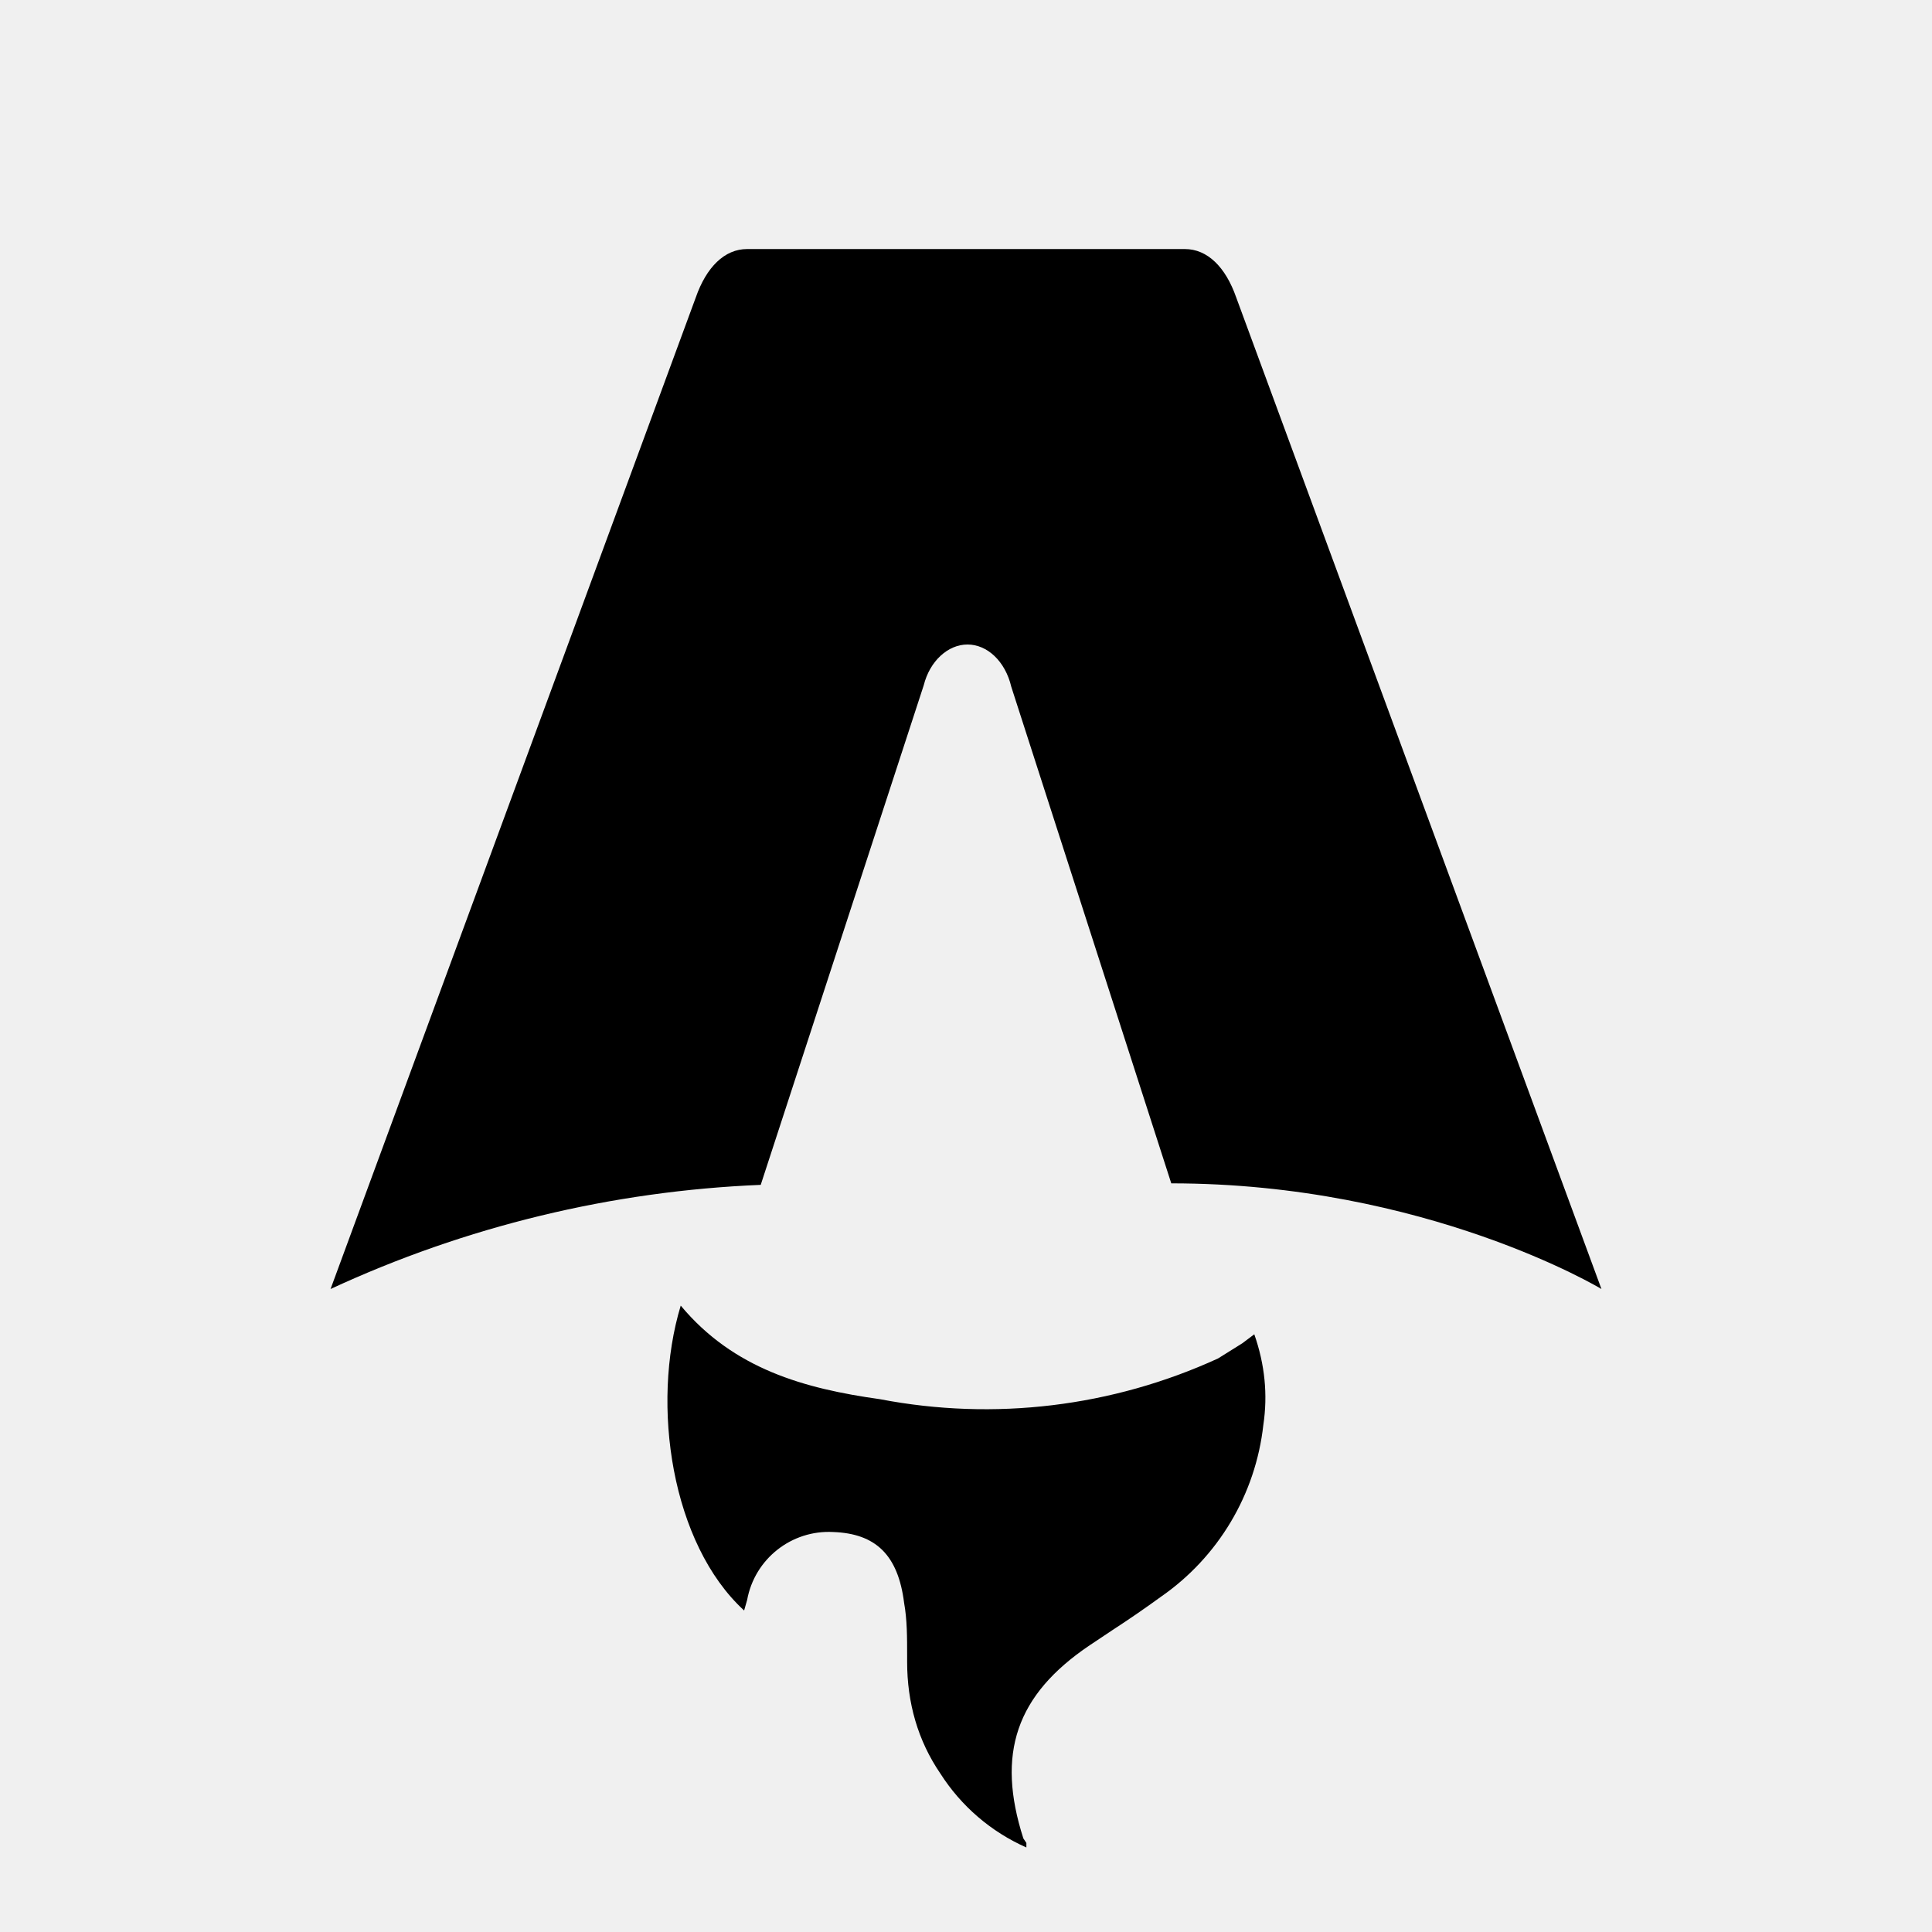
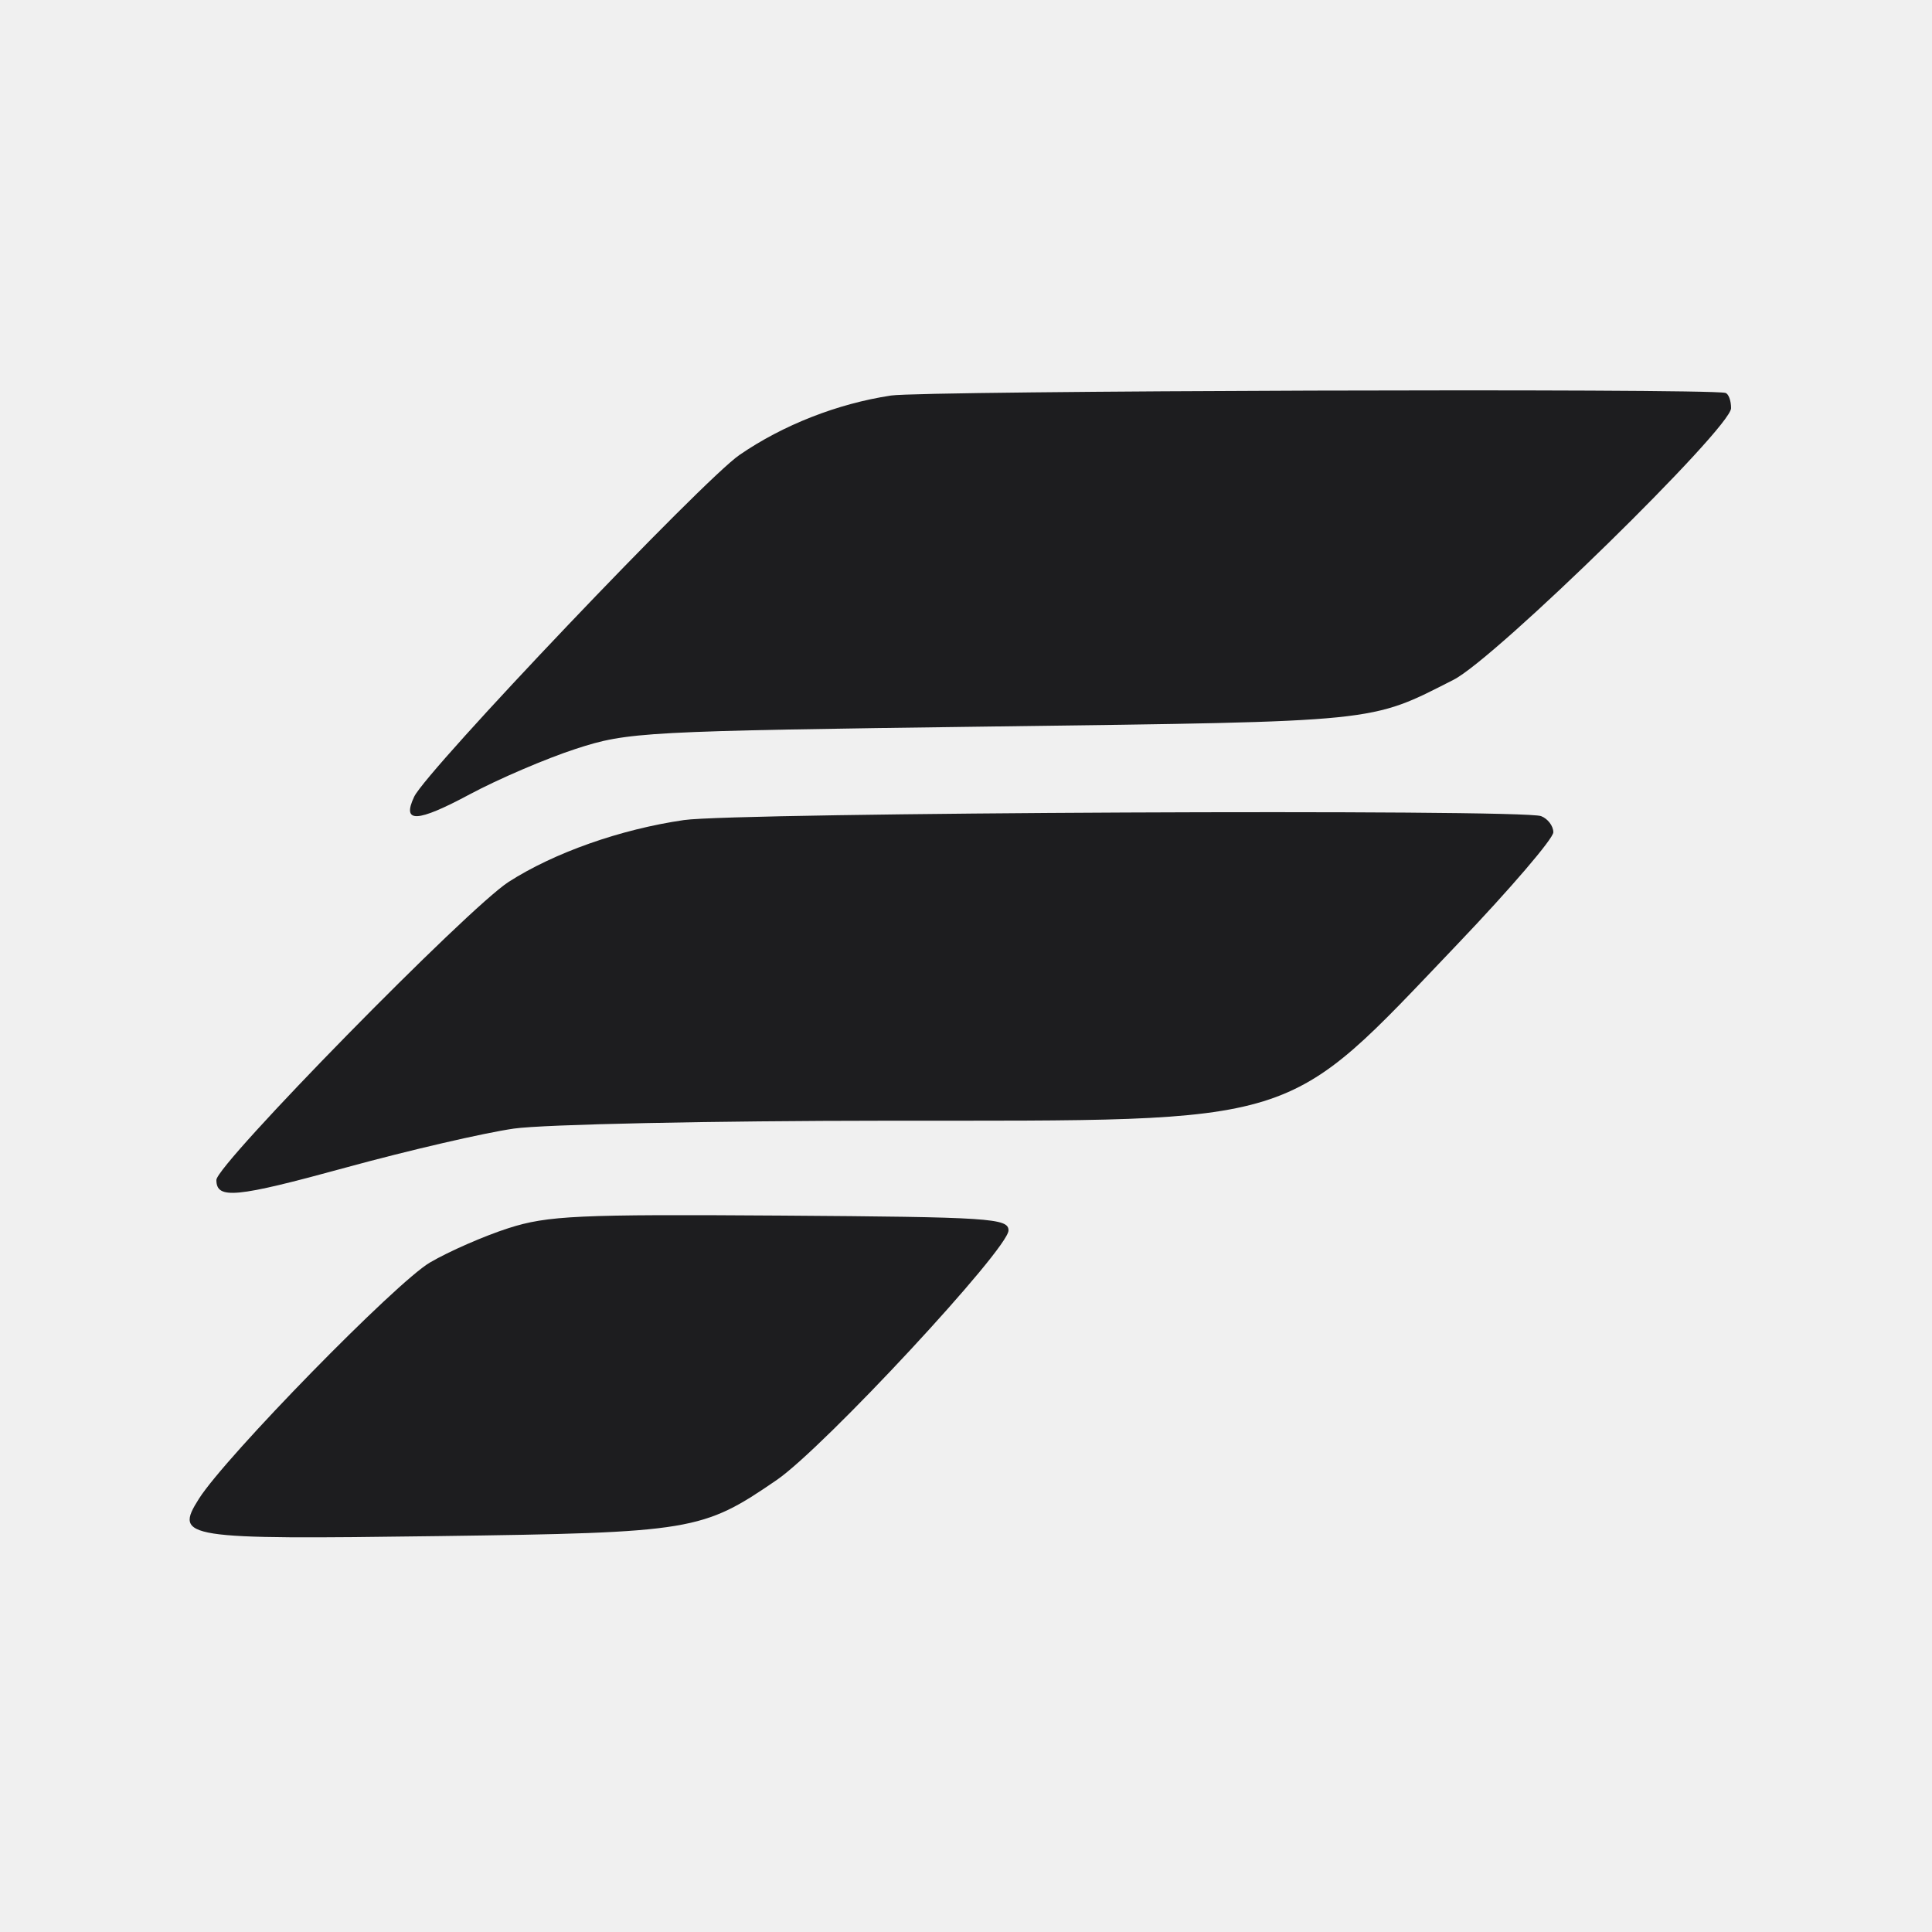
- <svg xmlns="http://www.w3.org/2000/svg" fill="none" viewBox="0 0 128 128">
-   <path d="M50.4 78.5a75.1 75.1 0 0 0-28.5 6.9l24.2-65.7c.7-2 1.9-3.2 3.4-3.2h29c1.5 0 2.7 1.2 3.4 3.2l24.2 65.7s-11.6-7-28.5-7L67 45.5c-.4-1.7-1.6-2.8-2.9-2.8-1.3 0-2.5 1.1-2.9 2.7L50.4 78.5Zm-1.1 28.2Zm-4.2-20.2c-2 6.6-.6 15.8 4.2 20.2a17.5 17.5 0 0 1 .2-.7 5.5 5.5 0 0 1 5.7-4.5c2.8.1 4.3 1.5 4.7 4.7.2 1.1.2 2.3.2 3.5v.4c0 2.7.7 5.2 2.2 7.4a13 13 0 0 0 5.7 4.9v-.3l-.2-.3c-1.8-5.6-.5-9.5 4.4-12.8l1.5-1a73 73 0 0 0 3.2-2.2 16 16 0 0 0 6.8-11.4c.3-2 .1-4-.6-6l-.8.6-1.6 1a37 37 0 0 1-22.4 2.7c-5-.7-9.7-2-13.2-6.2Z" />
+ <svg xmlns="http://www.w3.org/2000/svg" viewBox="180 79 250 250" fill="none">
+   <path fill-rule="evenodd" d="M 295.302 130.180 C 288.367 131.232, 281.321 133.995, 275.687 137.871 C 270.921 141.151, 235.210 178.670, 233.593 182.096 C 231.969 185.539, 233.936 185.455, 240.778 181.788 C 244.475 179.807, 250.650 177.160, 254.500 175.906 C 261.252 173.706, 263.165 173.603, 308.500 173.007 C 358.807 172.345, 357.172 172.511, 368.097 166.959 C 373.525 164.200, 404 134.371, 404 131.817 C 404 130.817, 403.663 129.927, 403.250 129.837 C 400.447 129.230, 299.451 129.550, 295.302 130.180 M 268.500 185.116 C 260.296 186.308, 251.710 189.336, 245.826 193.111 C 240.552 196.496, 208 229.691, 208 231.685 C 208 234.229, 210.489 233.990, 224.753 230.080 C 232.864 227.857, 242.650 225.589, 246.500 225.039 C 250.350 224.489, 272.077 224.031, 294.782 224.020 C 348.983 223.994, 345.904 224.948, 368.630 201.140 C 375.433 194.012, 381 187.513, 381 186.697 C 381 185.881, 380.288 184.941, 379.418 184.607 C 376.966 183.666, 275.264 184.133, 268.500 185.116 M 245.798 237.923 C 242.661 238.930, 238.088 240.930, 235.635 242.368 C 231.238 244.945, 209.192 267.489, 205.744 272.935 C 202.511 278.042, 203.673 278.223, 236.710 277.771 C 269.622 277.321, 270.882 277.112, 280.500 270.516 C 286.603 266.331, 310.500 240.602, 310.500 238.216 C 310.500 236.638, 308.128 236.484, 281 236.296 C 254.795 236.115, 250.863 236.297, 245.798 237.923" />
  <style>
-         path { fill: #000; }
-         @media (prefers-color-scheme: dark) {
-             path { fill: #FFF; }
-         }
-     </style>
+     path { fill: #1d1d1f; }
+     @media (prefers-color-scheme: dark) { path { fill: #ffffff; } }
+   </style>
</svg>
